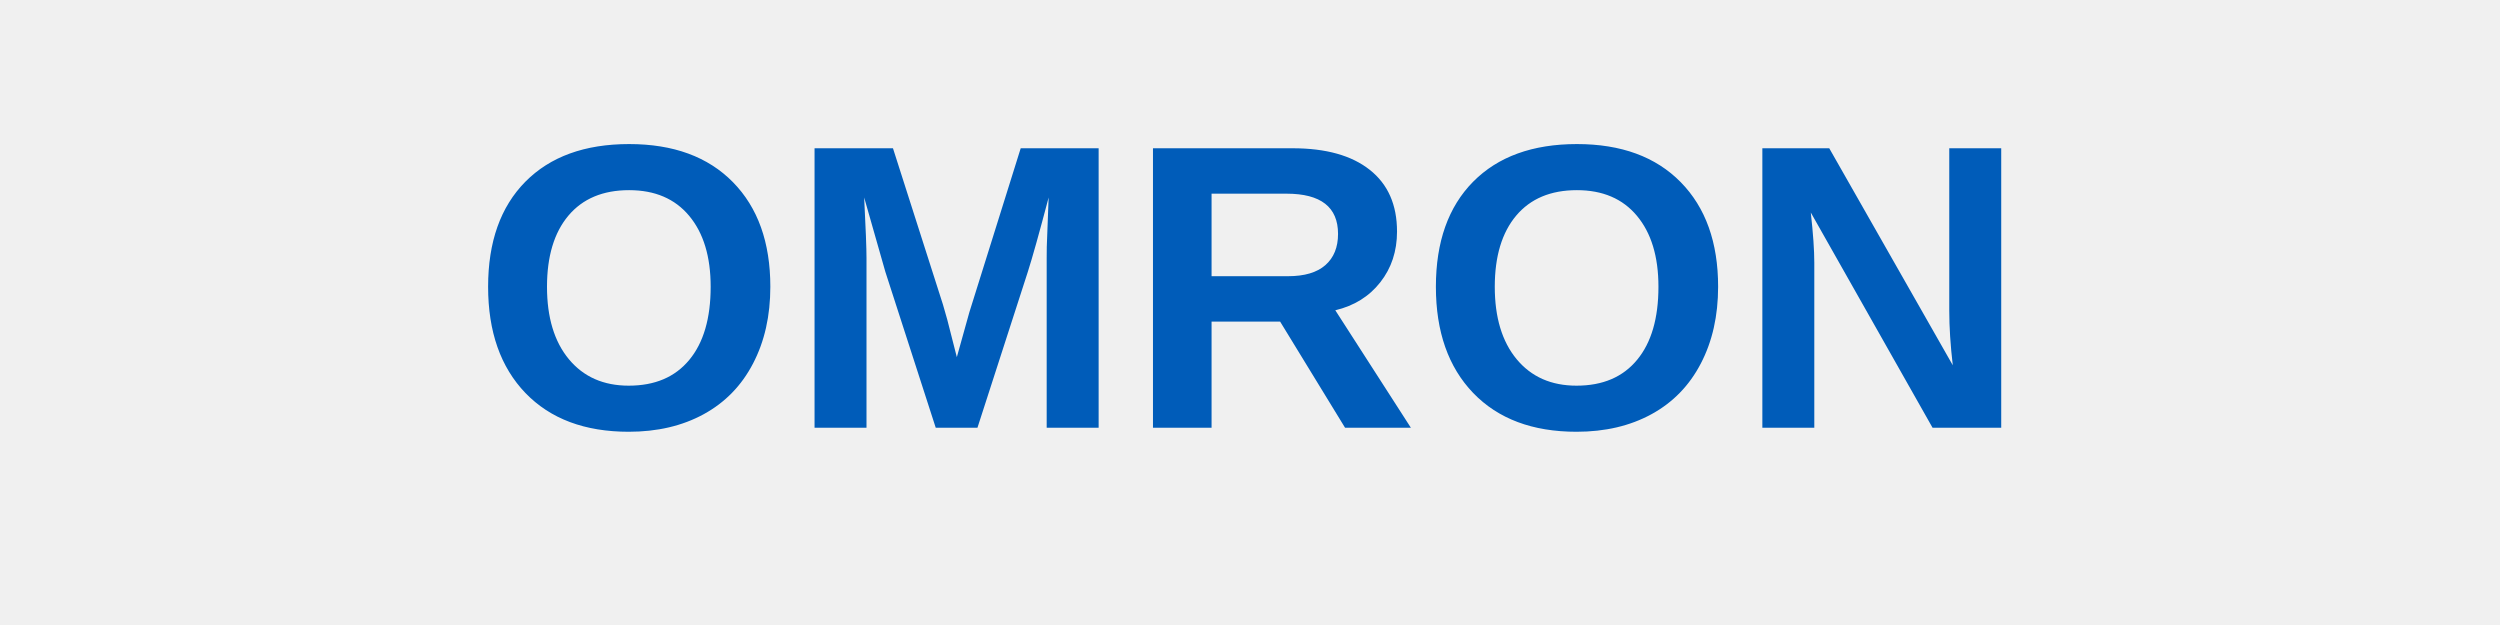
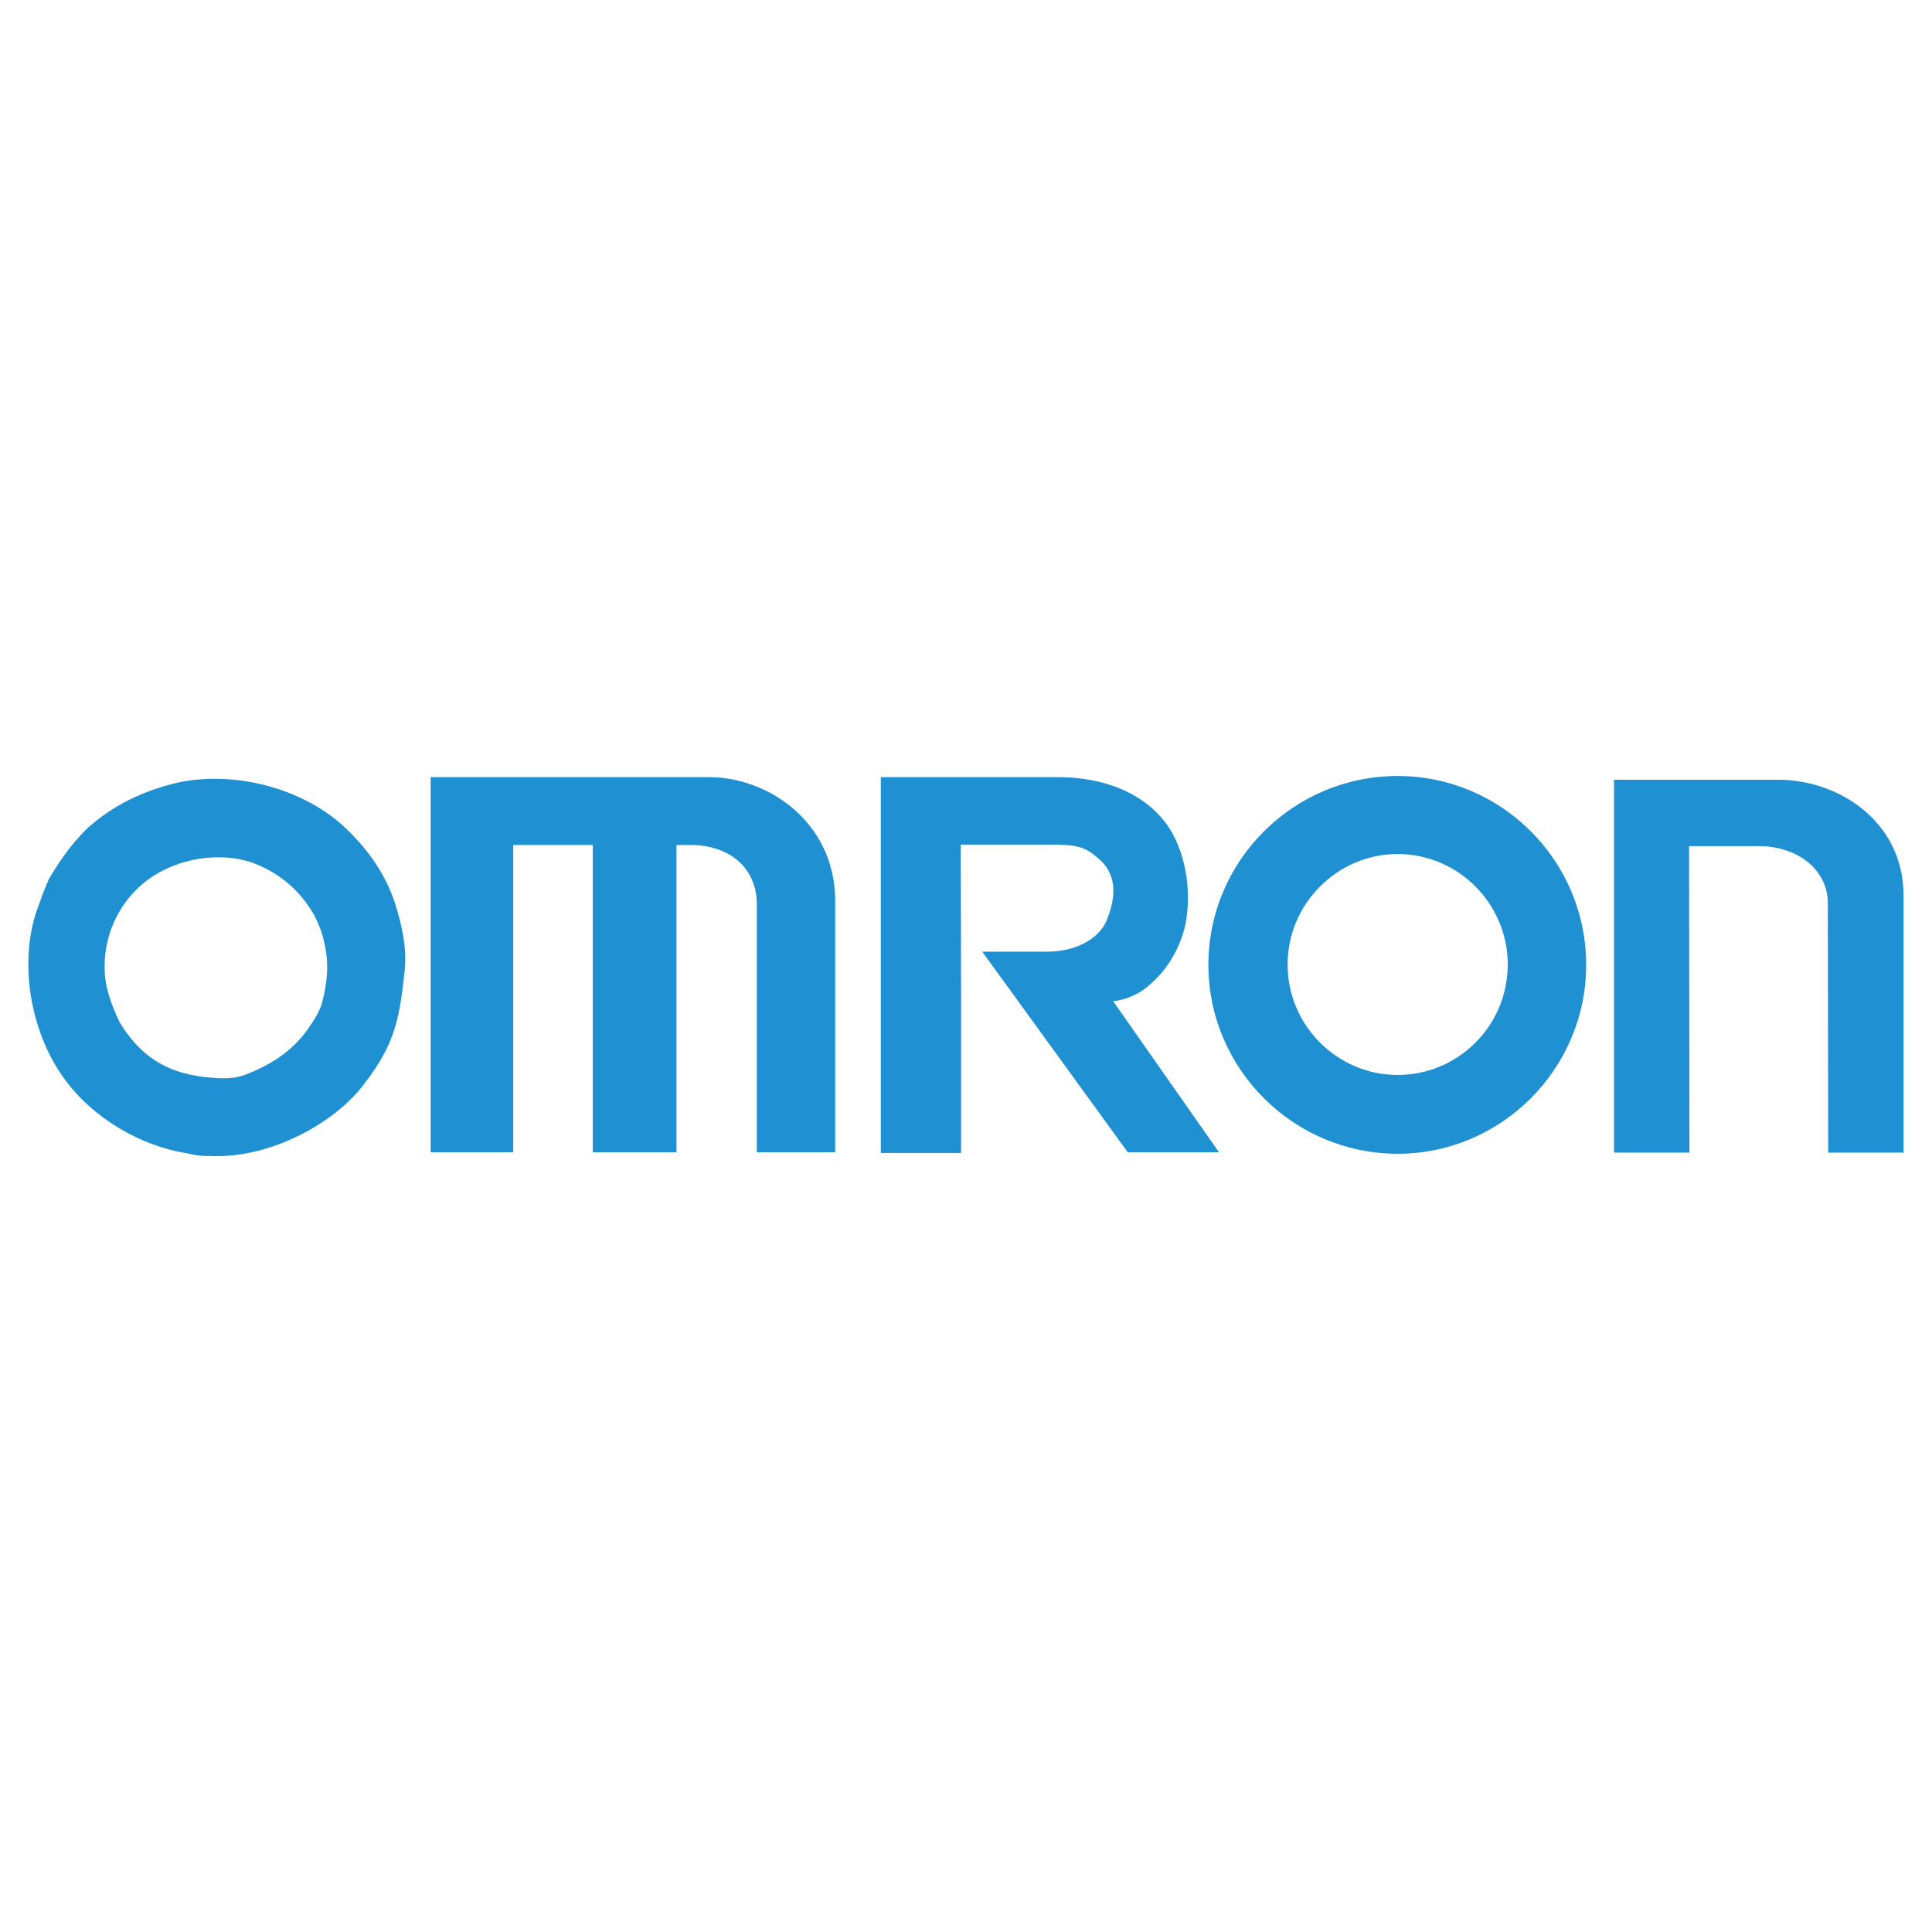
- <svg xmlns="http://www.w3.org/2000/svg" viewBox="0 0 400 100" width="400" height="100">
-   <text x="50%" y="50%" dominant-baseline="middle" text-anchor="middle" font-family="Arial, Helvetica, sans-serif" font-size="65" font-weight="900" fill="#005CB9">OMRON</text>
+ <svg xmlns="http://www.w3.org/2000/svg" width="2500" height="2500" viewBox="0 0 192.756 192.756">
+   <g fill-rule="evenodd" clip-rule="evenodd">
+     <path fill="#fff" d="M0 0h192.756v192.756H0V0z" />
+     <path d="M20.888 115.335c6.244.302 12.713-3.46 15.497-7.259 2.859-3.725 3.46-6.169 3.949-10.908.338-2.37-.226-4.852-.94-7.109-1.016-3.084-3.009-5.754-5.379-7.861-3.949-3.46-10.23-5.228-15.835-4.213-3.95.828-7.034 2.483-9.441 4.626-1.692 1.655-2.82 3.348-3.836 5.04-.564 1.242-.94 2.37-1.392 3.649-1.655 5.642-.15 12.074 2.821 16.211 2.859 4.024 7.711 6.846 12.375 7.561.865.226 1.429.263 2.181.263zm30.317-.376V84.304h7.937v30.655h8.35V84.304h1.279c4.137-.038 6.695 2.407 6.732 5.792v24.862h7.824V89.457c-.263-7.56-6.733-11.886-12.525-11.923H42.967v37.425h8.238zm44.684.075V99.65l-.038-15.384h8.387c3.348 0 4.025.113 5.719 1.73 1.354 1.391 1.428 3.385.525 5.642-.525 1.617-2.633 3.272-5.904 3.31h-6.582l14.518 20.01h9.104l-10.57-15.083c.752 0 2.408-.526 3.424-1.429 1.654-1.354 2.934-3.16 3.648-5.604.826-3.084.451-7.598-1.77-10.683-3.459-4.589-9.479-4.626-10.906-4.626H87.877v37.5h8.012v.001zm65.146-.037h7.523l-.039-30.58h6.771c3.986-.075 7.07 2.332 7.07 5.68l.039 24.9h7.521V89.382c0-7.485-6.545-11.585-12.488-11.585h-16.398v37.2h.001zm-140.786-7.56c1.994.226 3.122.226 4.363-.264 2.858-1.128 4.927-2.633 6.47-5.04.263-.376.94-1.43 1.128-2.407.64-2.633.564-4.514-.188-6.883-.226-.564-.414-1.054-.677-1.542-1.505-2.633-3.648-4.326-6.357-5.303-3.874-1.167-8.162-.038-10.795 2.219-2.783 2.37-4.175 6.056-3.648 9.742.226 1.354.828 2.858 1.392 4.024 2.444 4.062 5.491 5.078 8.312 5.454zm119.196-22.23c-6.018 0-10.982 4.965-10.982 11.021 0 6.094 4.965 11.021 10.982 11.021 6.055 0 10.982-4.927 10.982-11.021.001-6.056-4.927-11.021-10.982-11.021zm0-7.786c-10.381 0-18.883 8.425-18.883 18.845 0 10.381 8.502 18.844 18.883 18.844 10.344 0 18.807-8.463 18.807-18.844 0-10.42-8.463-18.845-18.807-18.845z" fill="#1f90d1" />
+   </g>
</svg>
